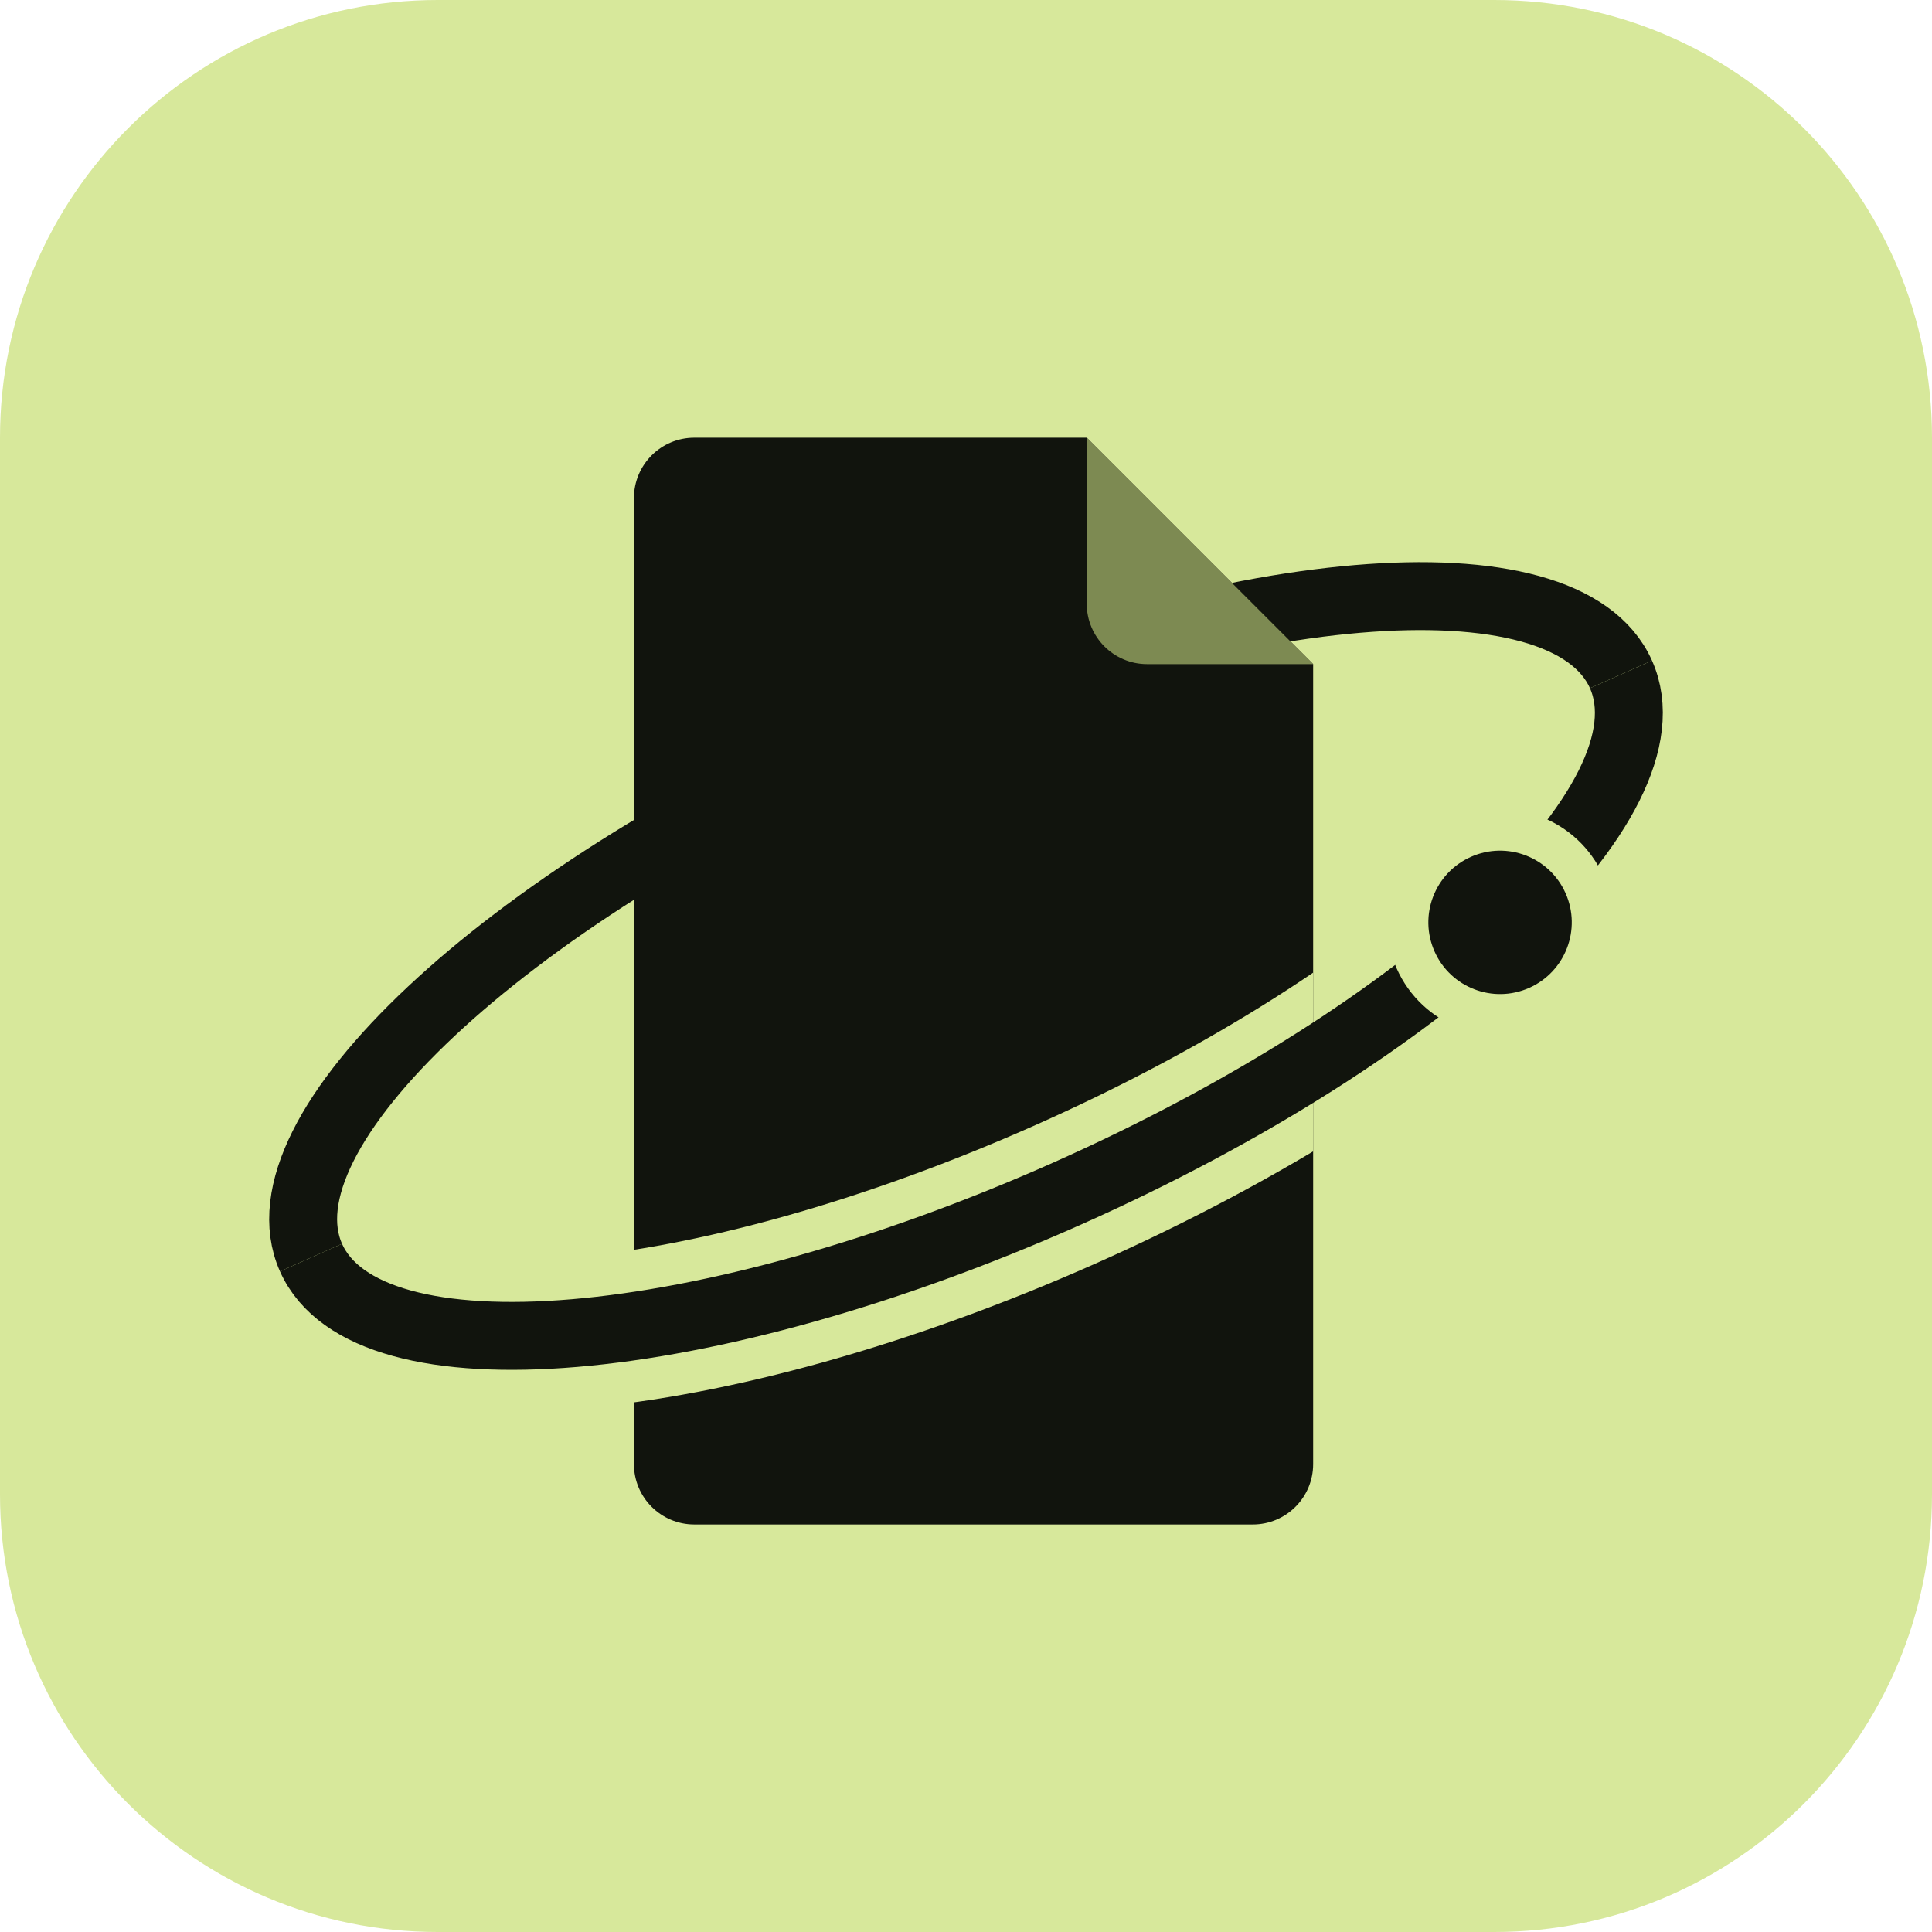
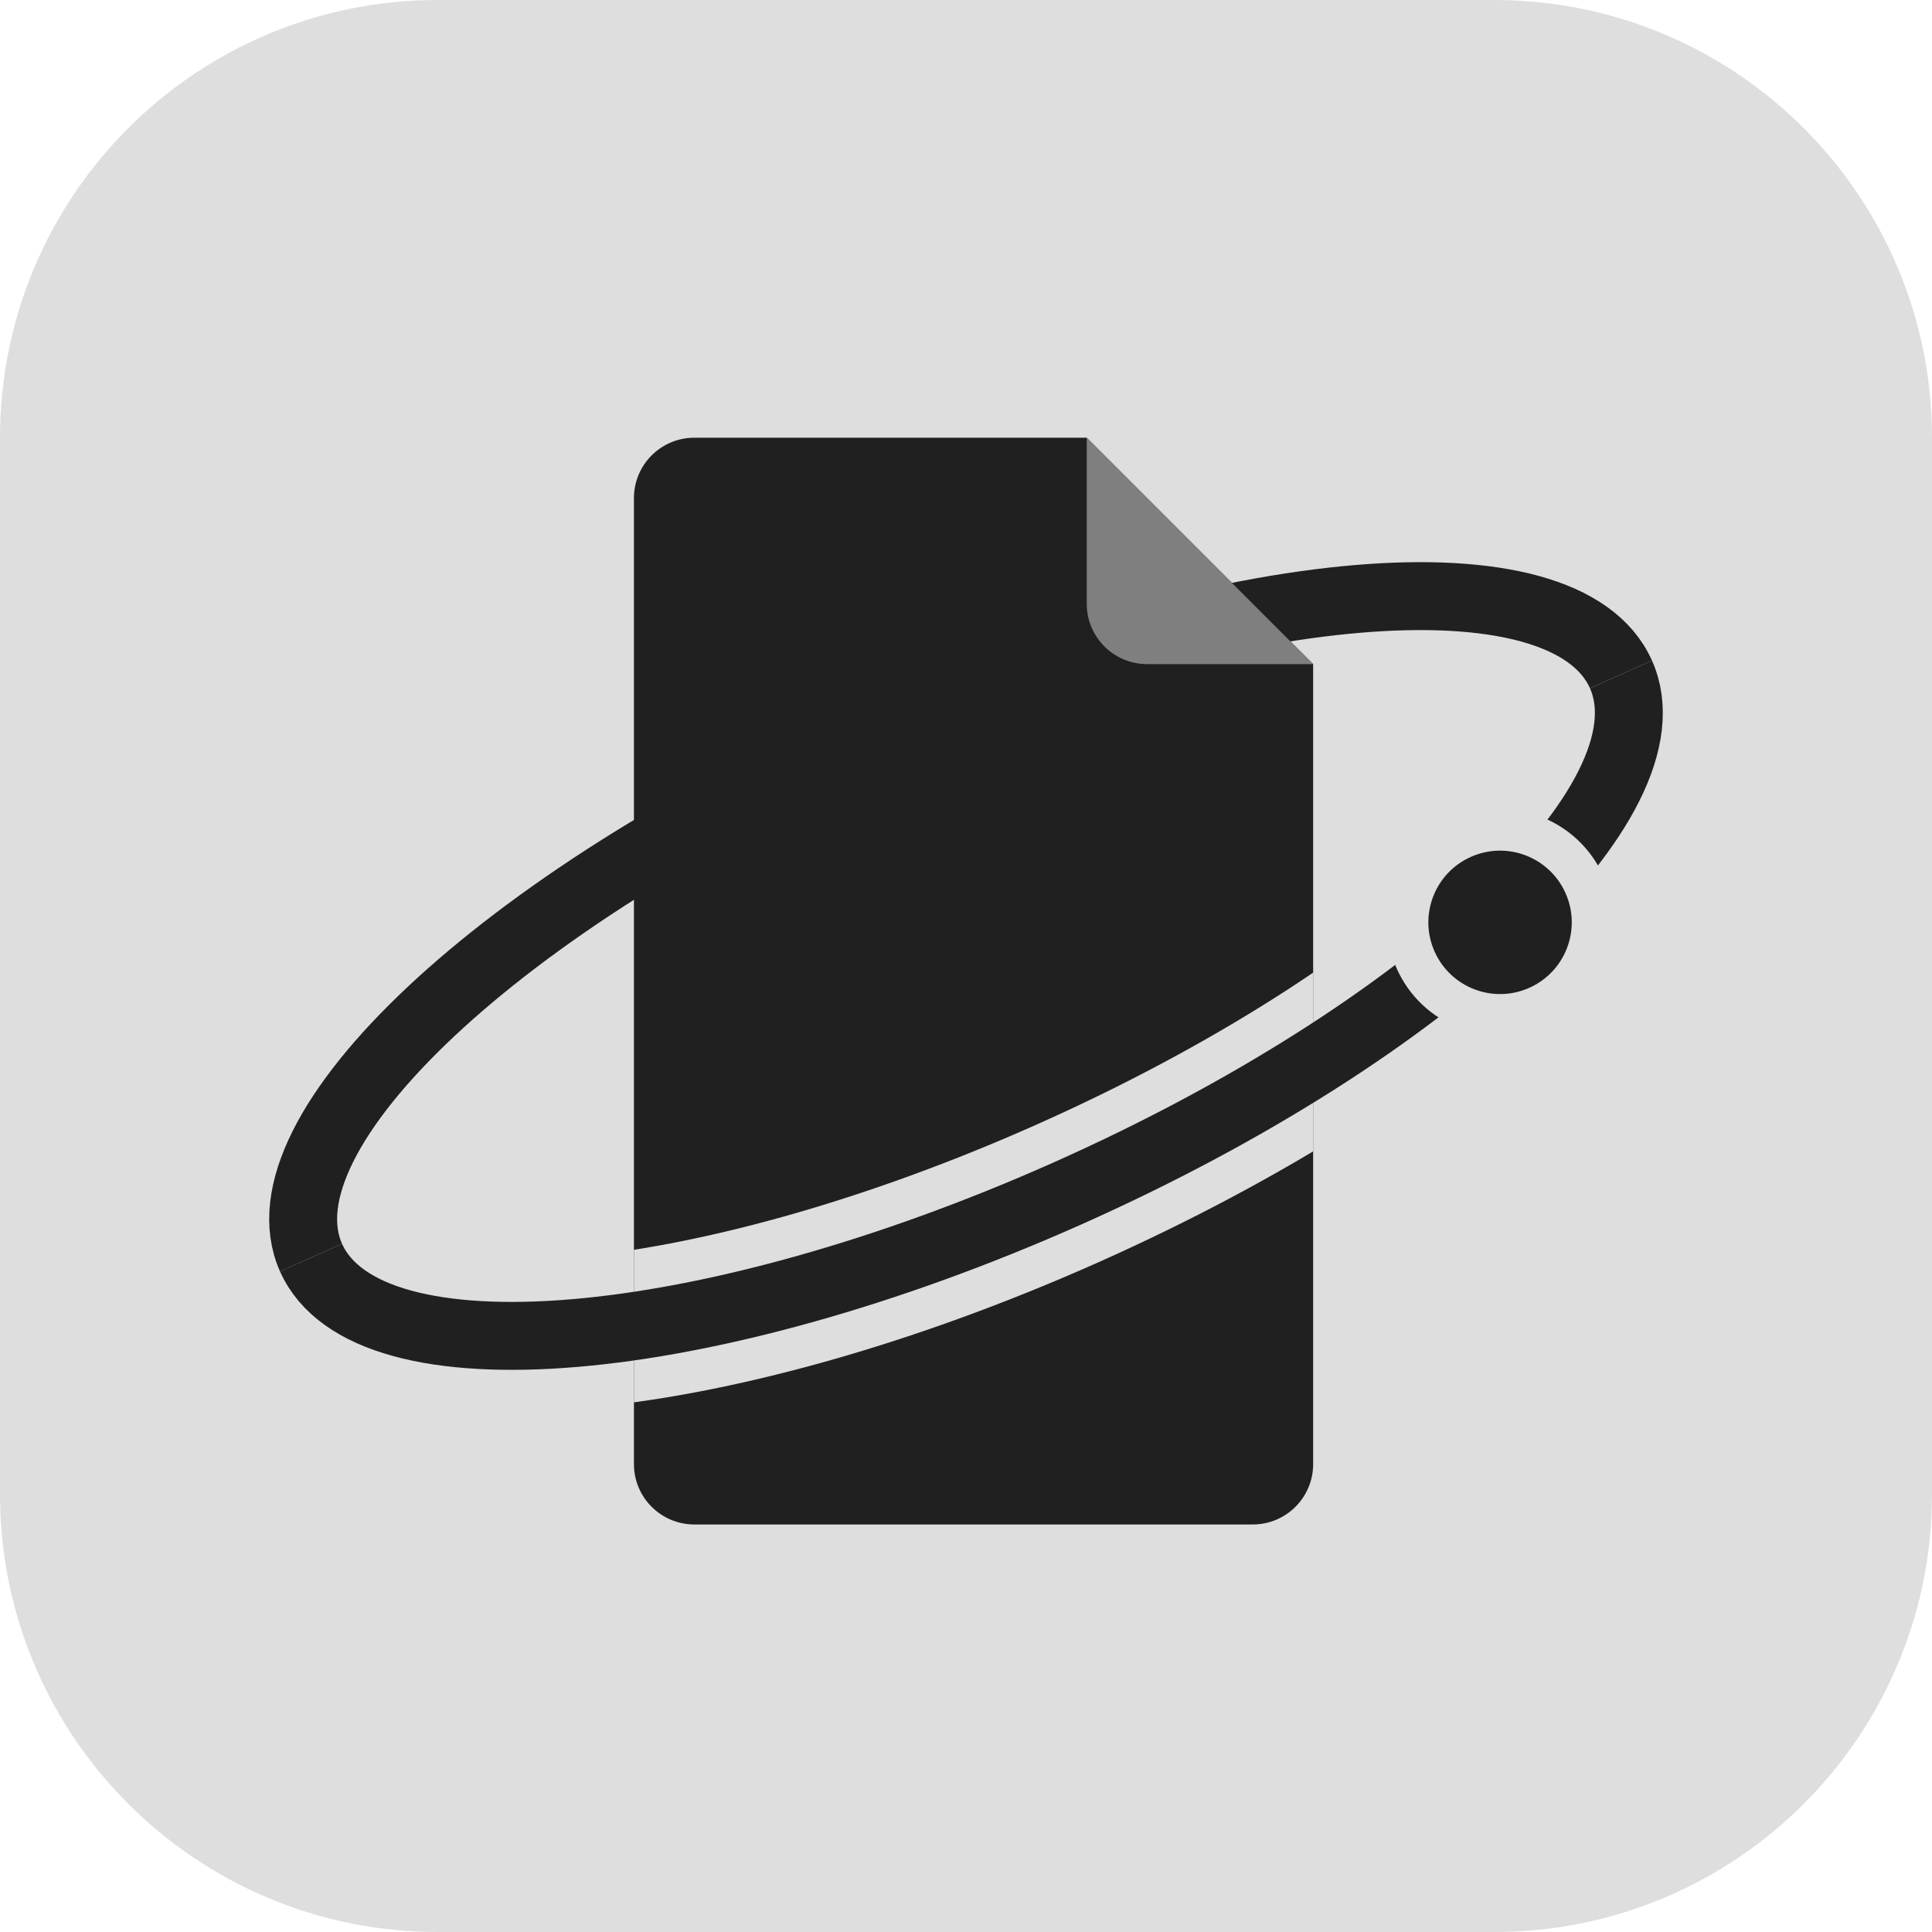
<svg xmlns="http://www.w3.org/2000/svg" viewBox="0 0 512 512" role="img" aria-label="Anywhere PDF">
  <defs>
    <clipPath id="back">
      <rect x="0" y="0" width="512" height="256" />
    </clipPath>
    <clipPath id="front">
      <rect x="0" y="256" width="512" height="256" />
    </clipPath>
    <clipPath id="page">
      <path d="M184 116h104l60 60v212a16 16 0 0 1-16 16H184a16 16 0 0 1-16-16V132a16 16 0 0 1 16-16z" />
    </clipPath>
  </defs>
-   <rect width="512" height="512" rx="116" fill="#d7e89b" />
+   <rect width="512" height="512" rx="116" fill="#dedede" />
  <g transform="rotate(-24 256 256)">
-     <ellipse cx="256" cy="256" rx="190" ry="66" fill="none" stroke="#11140d" stroke-width="18" clip-path="url(#back)" />
+     <ellipse cx="256" cy="256" rx="190" ry="66" fill="none" stroke="#202020" stroke-width="18" clip-path="url(#back)" />
  </g>
-   <path d="M184 116h104l60 60v212a16 16 0 0 1-16 16H184a16 16 0 0 1-16-16V132a16 16 0 0 1 16-16z" fill="#11140d" />
-   <path d="M288 116v44a16 16 0 0 0 16 16h44z" fill="#7d8a52" />
+   <path d="M184 116h104l60 60v212a16 16 0 0 1-16 16H184a16 16 0 0 1-16-16V132a16 16 0 0 1 16-16z" fill="#202020" />
+   <path d="M288 116v44a16 16 0 0 0 16 16h44z" fill="#7f7f7f" />
  <g clip-path="url(#page)">
    <g transform="rotate(-24 256 256)" clip-path="url(#front)">
-       <ellipse cx="256" cy="256" rx="190" ry="66" fill="none" stroke="#d7e89b" stroke-width="40" />
+       <ellipse cx="256" cy="256" rx="190" ry="66" fill="none" stroke="#dedede" stroke-width="40" />
    </g>
  </g>
  <g transform="rotate(-24 256 256)" clip-path="url(#front)">
-     <ellipse cx="256" cy="256" rx="190" ry="66" fill="none" stroke="#11140d" stroke-width="18" />
+     <ellipse cx="256" cy="256" rx="190" ry="66" fill="none" stroke="#202020" stroke-width="18" />
  </g>
  <g transform="rotate(-24 256 256)">
-     <circle cx="390" cy="303" r="30" fill="#d7e89b" />
-     <circle cx="390" cy="303" r="19" fill="#11140d" />
+     <circle cx="390" cy="303" r="30" fill="#dedede" />
+     <circle cx="390" cy="303" r="19" fill="#202020" />
  </g>
</svg>
